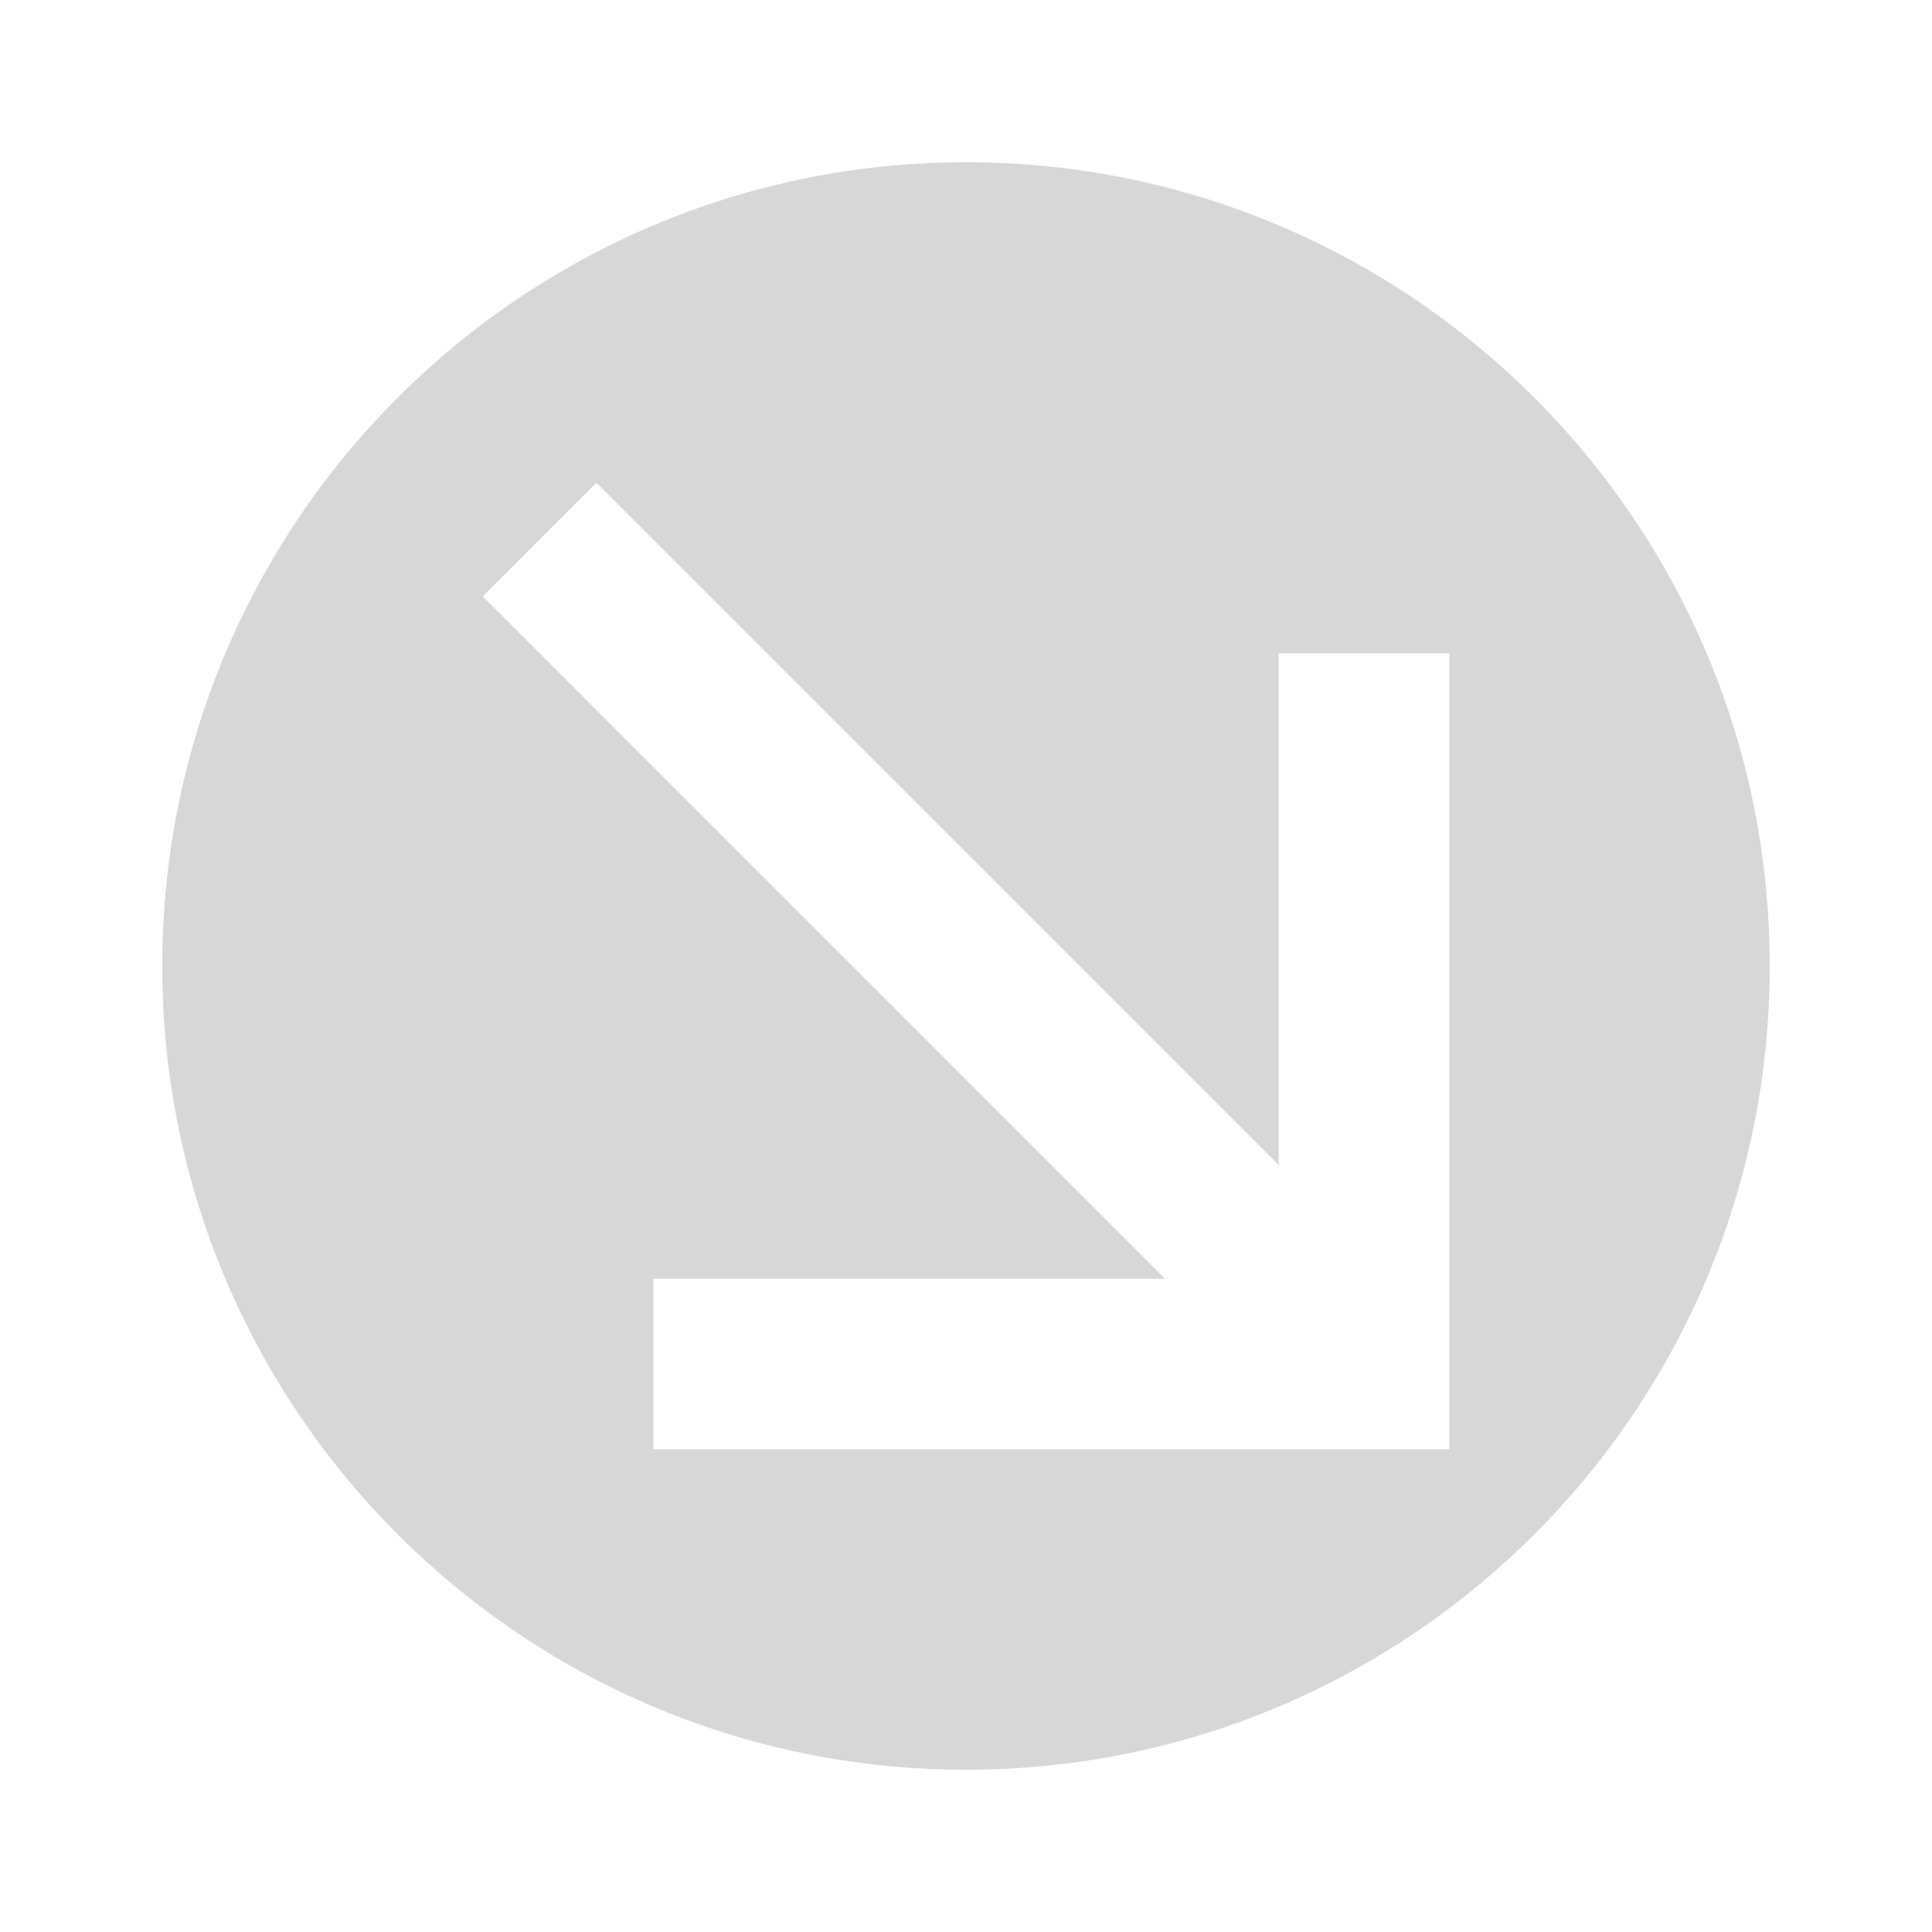
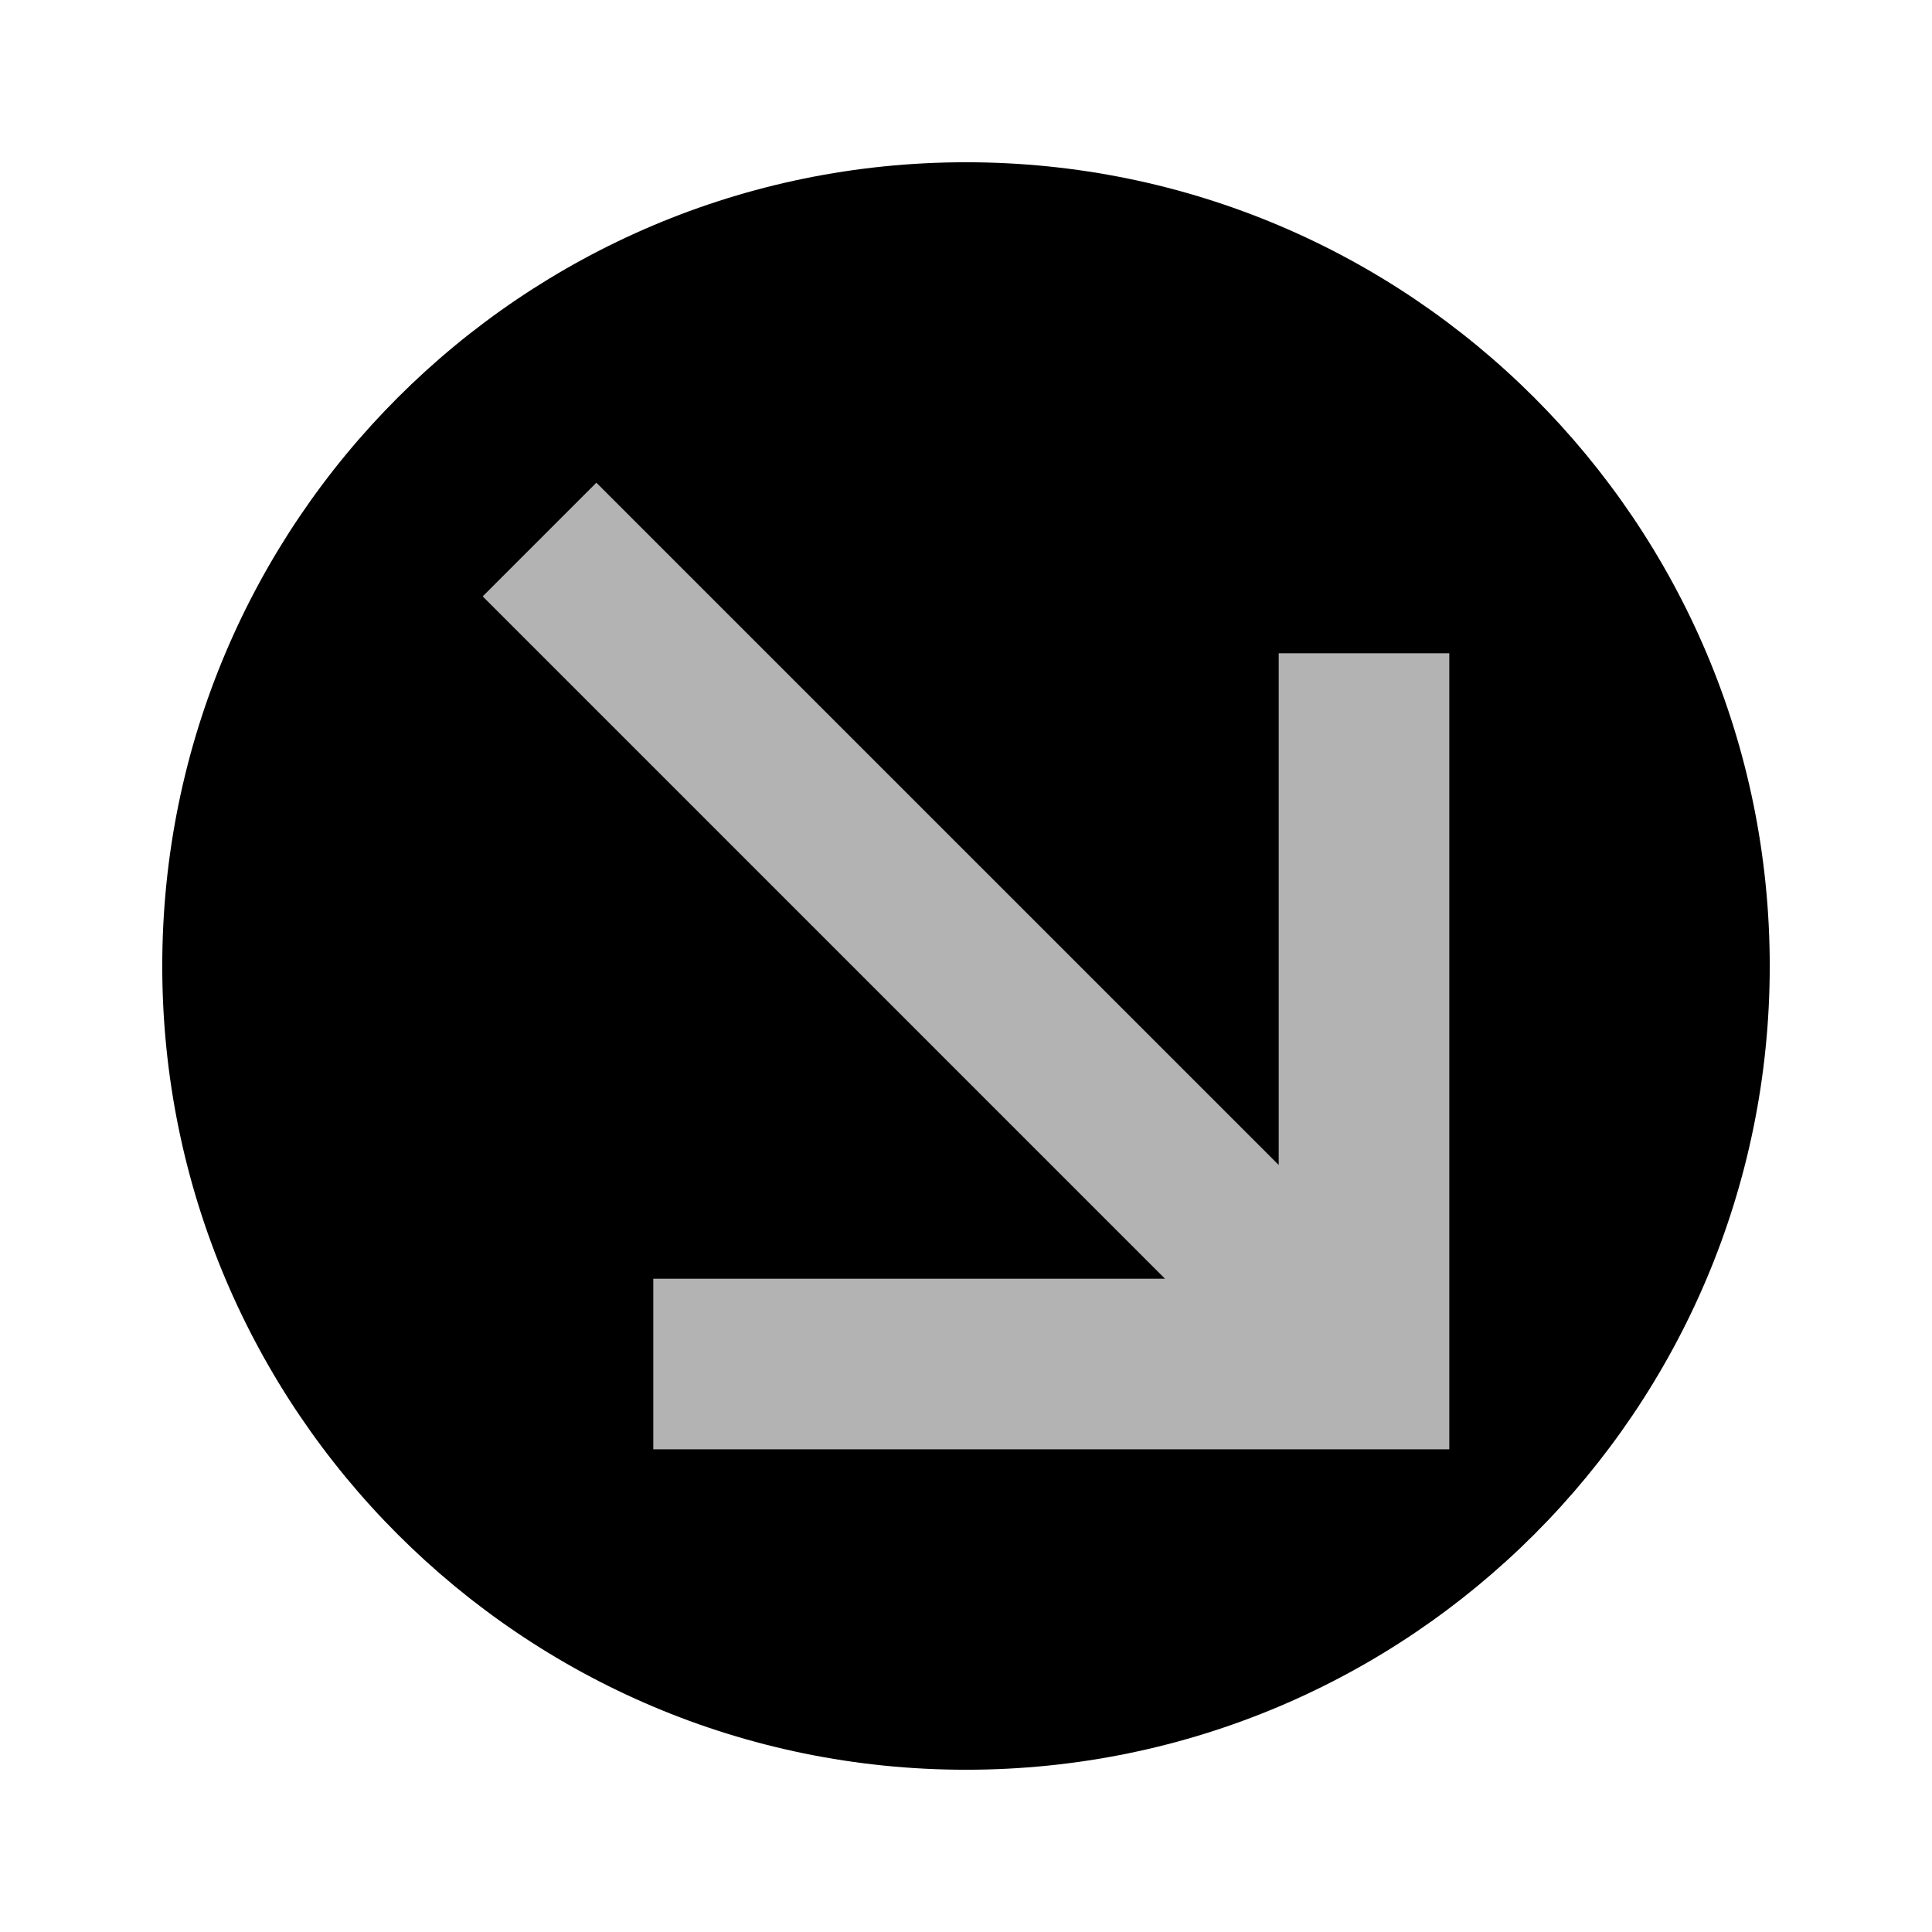
<svg xmlns="http://www.w3.org/2000/svg" xmlns:ns1="http://www.openswatchbook.org/uri/2009/osb" height="64" id="svg7384" style="enable-background:new" version="1.1" width="64">
  <defs id="defs7386">
    <linearGradient id="linearGradient5606" ns1:paint="solid">
      <stop id="stop5608" offset="0" style="stop-color:#000000;stop-opacity:1;" />
    </linearGradient>
    <filter id="filter7554" style="color-interpolation-filters:sRGB">
      <feBlend id="feBlend7556" in2="BackgroundImage" mode="darken" />
    </filter>
  </defs>
  <g id="layer9" style="display:inline" transform="translate(-505.0004,379.0034)">
    <g id="g5648" style="color:#555555;display:inline;visibility:visible;fill:none;stroke:none;stroke-width:1.781;marker:none" transform="translate(465.0004,-849.0034)" />
-     <path style="opacity:1;fill:#d7d7d7;fill-opacity:1;stroke:none;stroke-width:3.804" d="M 32 5.375 C 17.295 5.375 5.375 17.296 5.375 32 C 5.375 46.705 17.295 58.625 32 58.625 C 46.705 58.625 58.625 46.705 58.625 32 C 58.625 17.296 46.705 5.375 32 5.375 z M 19.756 15.99 L 42.359 38.592 L 42.359 21.641 L 48.01 21.641 L 48.01 48.01 L 21.641 48.01 L 21.641 42.359 L 38.592 42.359 L 15.99 19.756 L 19.756 15.99 z " transform="translate(505.0004,-379.0034)" id="path5652" />
+     <path style="opacity:1;fill-opacity:1;stroke:none;stroke-width:3.804" d="M 32 5.375 C 17.295 5.375 5.375 17.296 5.375 32 C 5.375 46.705 17.295 58.625 32 58.625 C 46.705 58.625 58.625 46.705 58.625 32 C 58.625 17.296 46.705 5.375 32 5.375 z M 19.756 15.99 L 42.359 38.592 L 42.359 21.641 L 48.01 21.641 L 48.01 48.01 L 21.641 48.01 L 21.641 42.359 L 38.592 42.359 L 15.99 19.756 L 19.756 15.99 z " transform="translate(505.0004,-379.0034)" id="path5652" />
+     <circle style="opacity:0.3;fill-opacity:1;fill-rule:nonzero;stroke:none;stroke-width:1.5;stroke-linecap:round;stroke-miterlimit:10;stroke-dasharray:none;stroke-dashoffset:15;stroke-opacity:0.364;paint-order:stroke fill markers" id="path833" cx="537" cy="-347.003" r="23.062" />
  </g>
  <g id="layer10" style="display:inline;filter:url(#filter7554)" transform="translate(-505.0004,379.0034)" />
  <g id="layer1" style="display:inline" transform="translate(-264.0002,-237.9966)" />
  <g id="layer14" style="display:inline" transform="translate(-505.0004,379.0034)" />
  <g id="layer15" style="display:inline" transform="translate(-505.0004,379.0034)" />
  <g id="g71291" style="display:inline" transform="translate(-505.0004,379.0034)" />
  <g id="layer2" style="display:inline" transform="translate(-264.0002,-87.99664)" />
  <g id="g6058" style="display:inline" transform="translate(-264.0002,-87.99664)" />
  <g id="layer12" style="display:inline" transform="translate(-505.0004,379.0034)" />
</svg>
